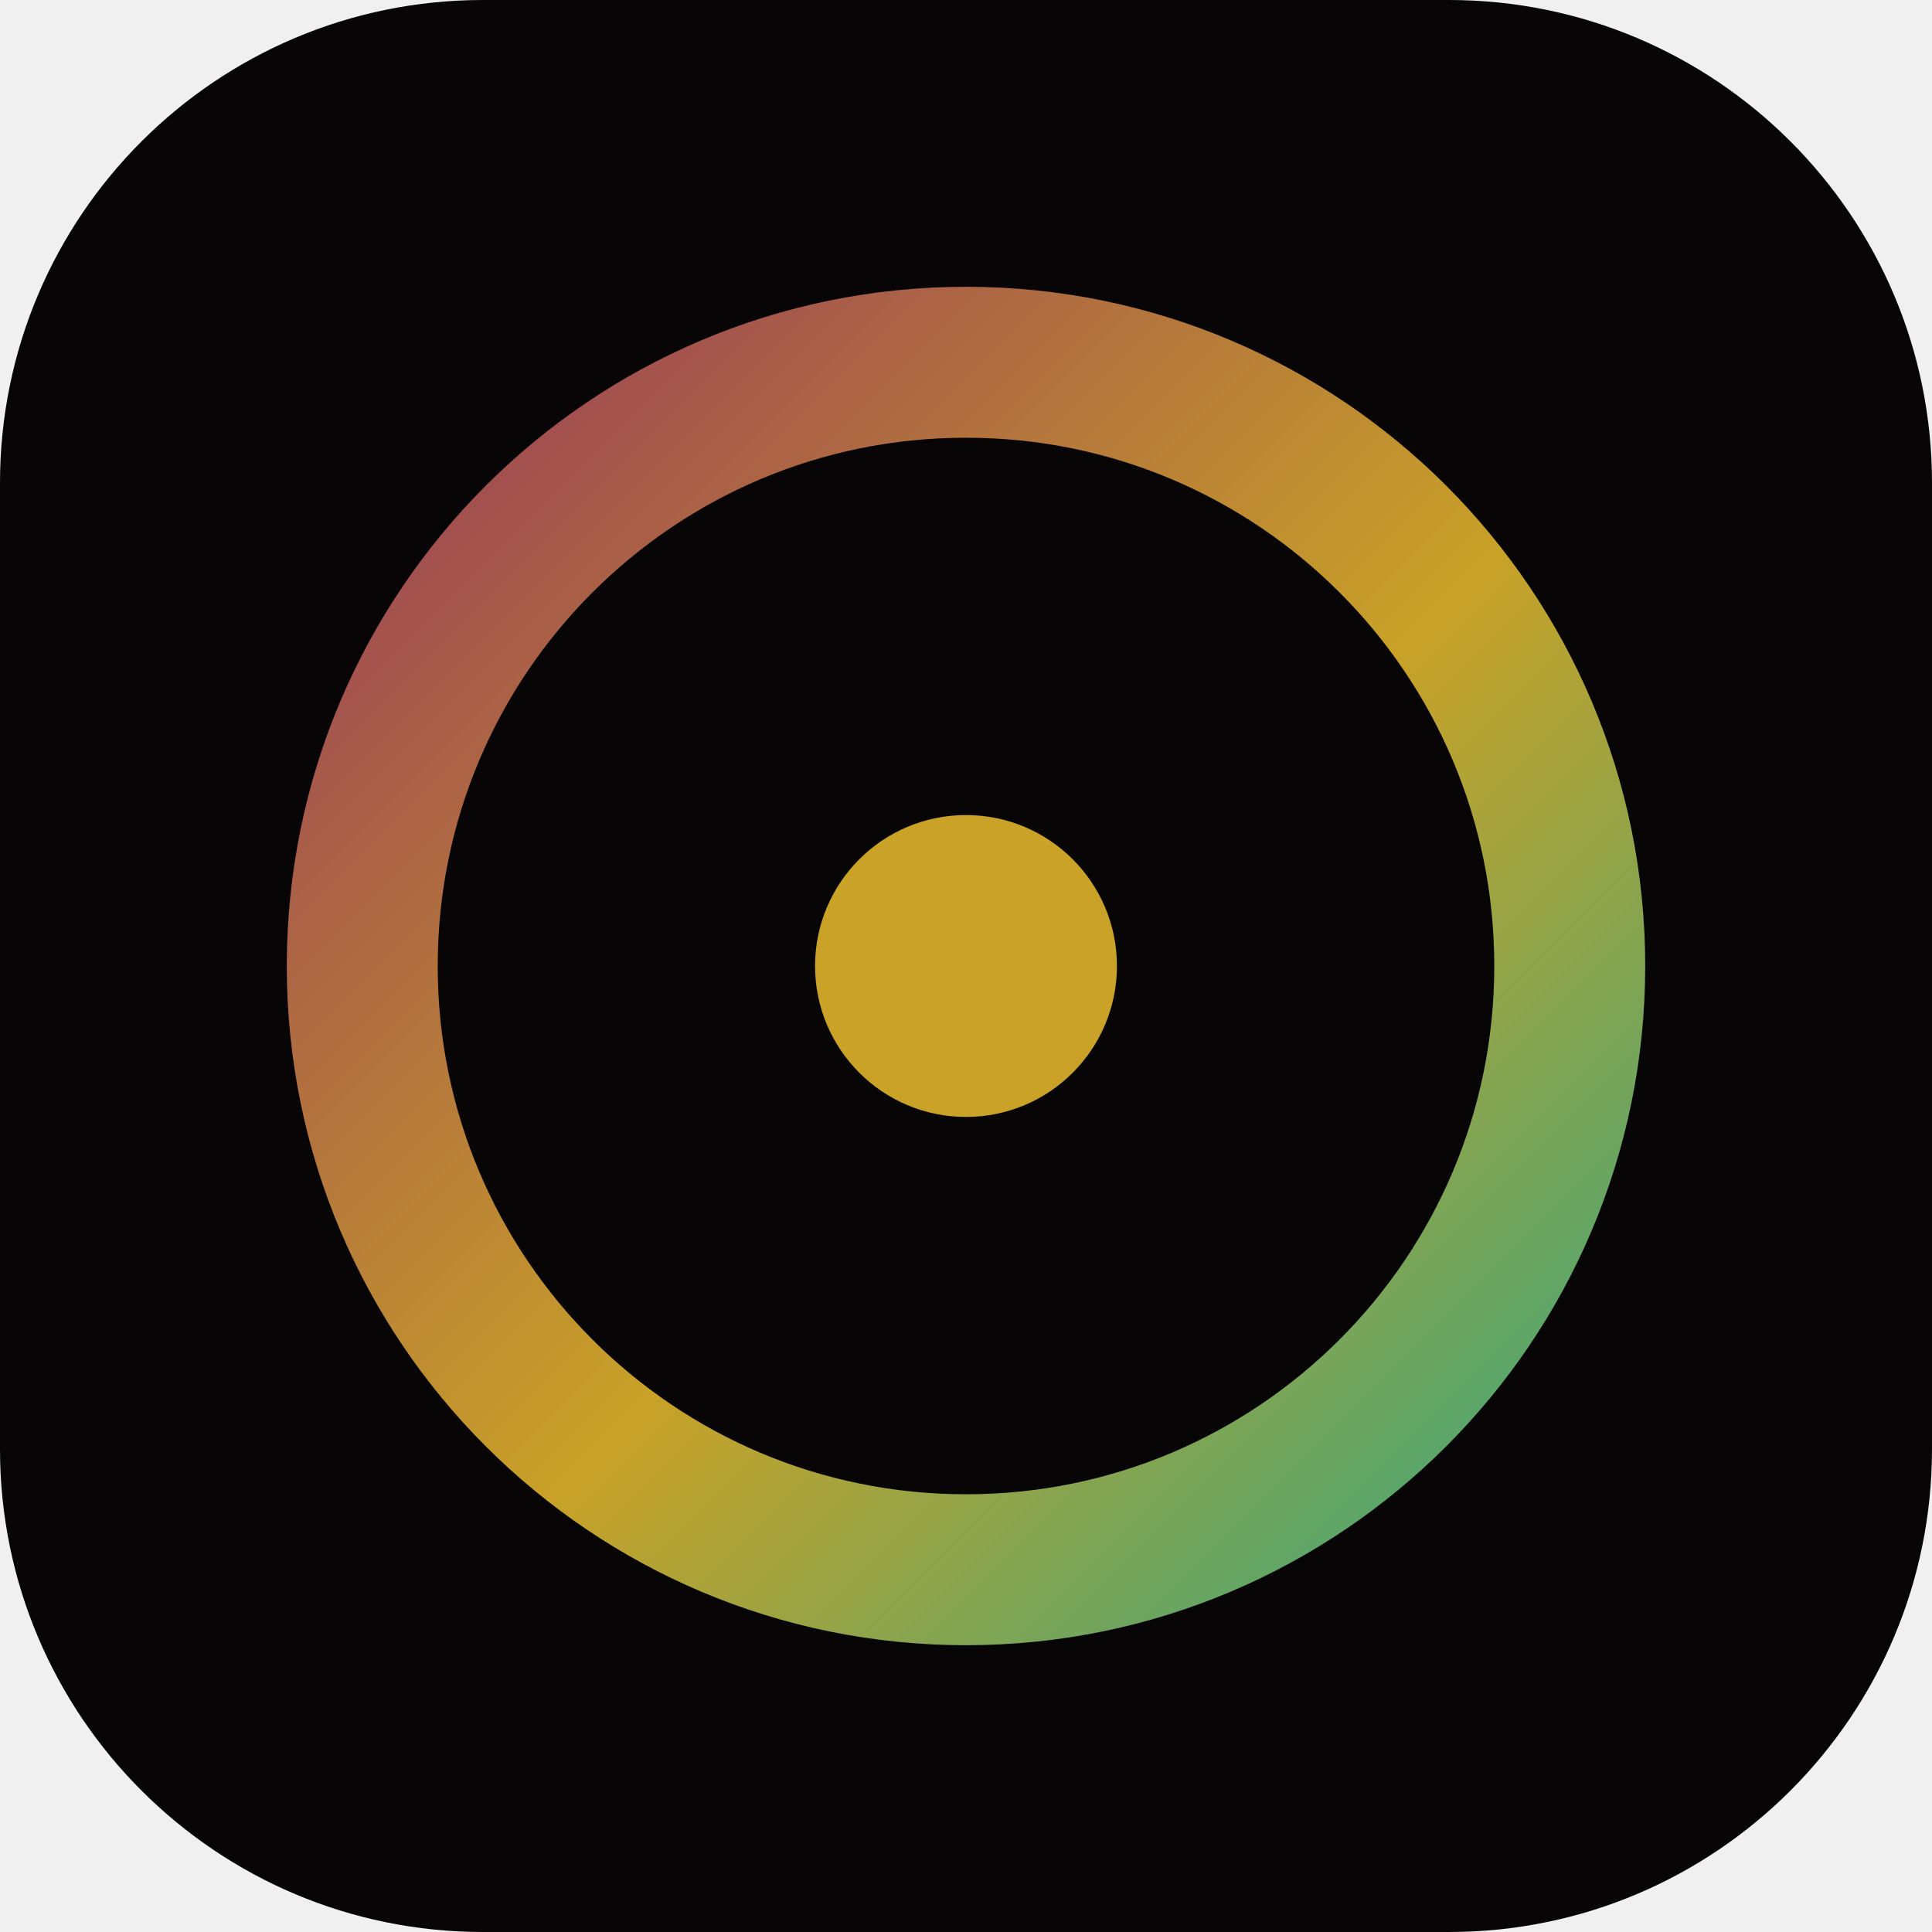
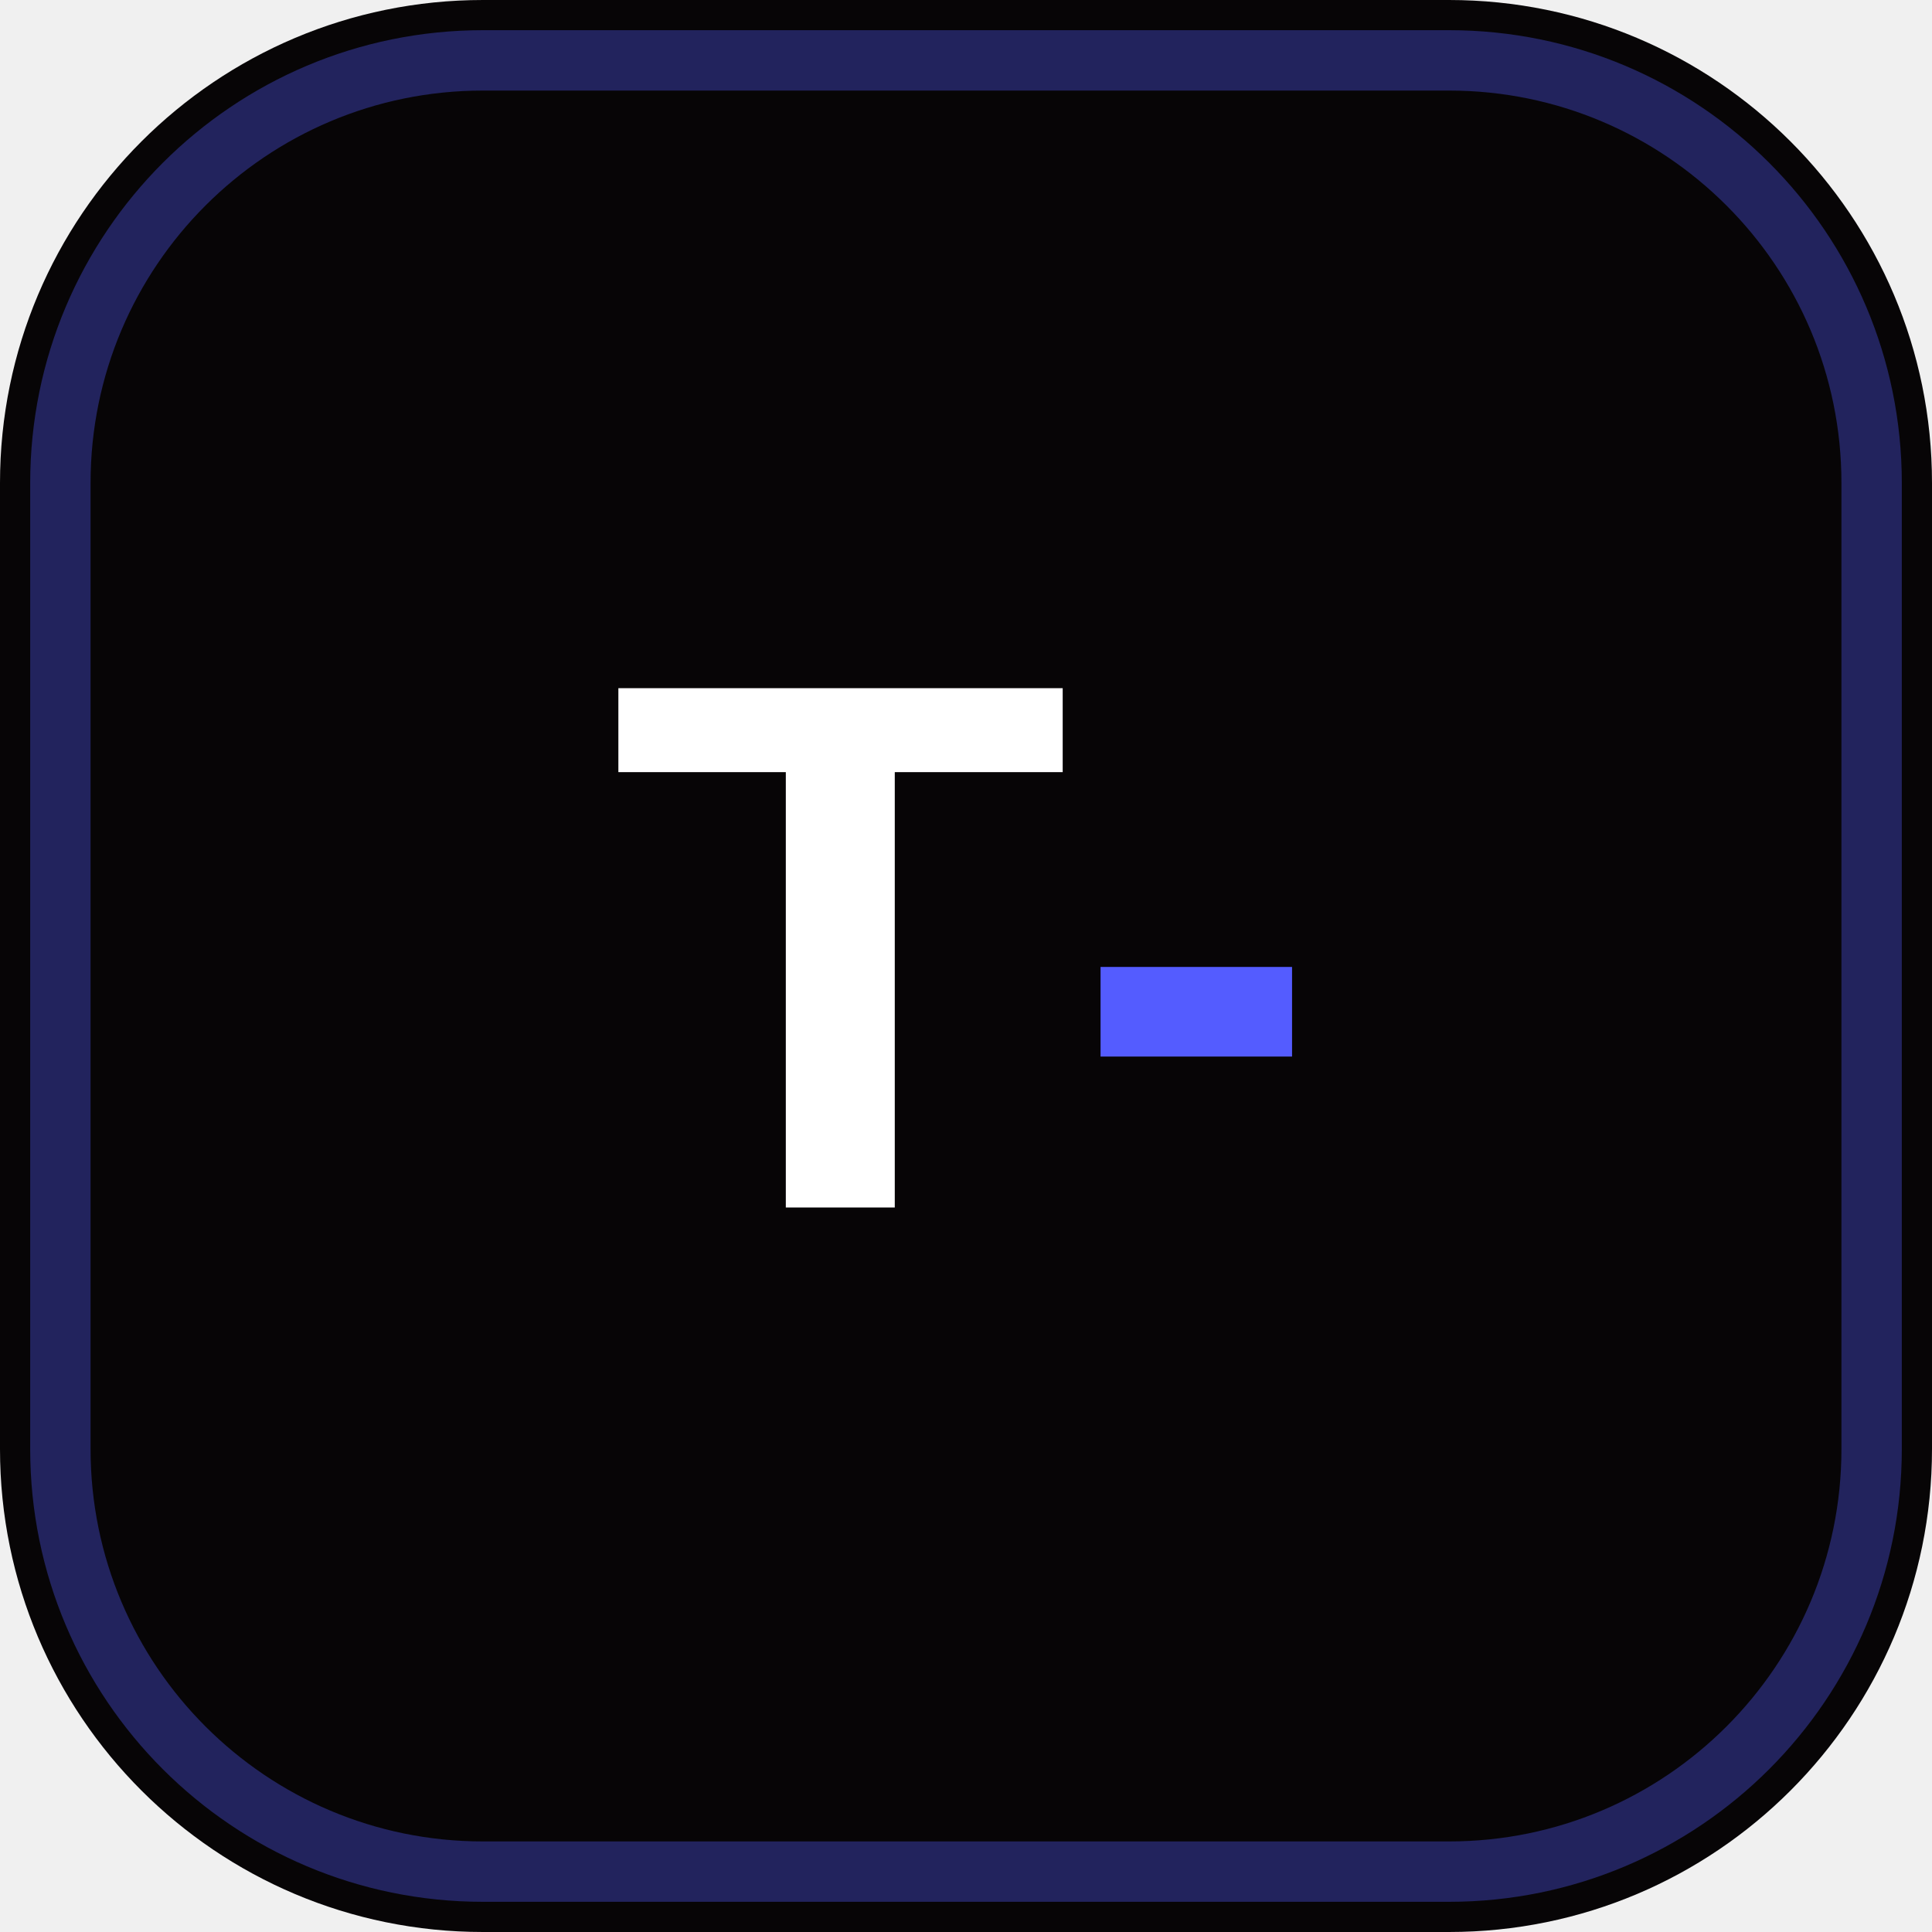
<svg xmlns="http://www.w3.org/2000/svg" viewBox="0 0 64 64">
-   <defs>
-     <linearGradient id="gradient" x1="0" y1="0" x2="1" y2="1">
-       <stop offset="0%" stop-color="#9a3d58" />
-       <stop offset="55%" stop-color="#c9a227" />
-       <stop offset="100%" stop-color="#3ca77d" />
-     </linearGradient>
-   </defs>
  <rect width="64" height="64" rx="16" fill="#070506" />
-   <circle cx="32" cy="32" r="20" fill="none" stroke="url(#gradient)" stroke-width="5" />
-   <circle cx="32" cy="32" r="5" fill="#c9a227" />
+   <rect x="2" y="2" width="60" height="60" rx="14" fill="none" stroke="#545CFF" stroke-opacity="0.35" stroke-width="2" />
+   <text x="32" y="40" text-anchor="middle" font-family="Arial, Helvetica, sans-serif" font-size="25" font-weight="700" letter-spacing="1" fill="#FFFFFF">T<tspan fill="#545CFF">-</tspan>
+   </text>
</svg>
